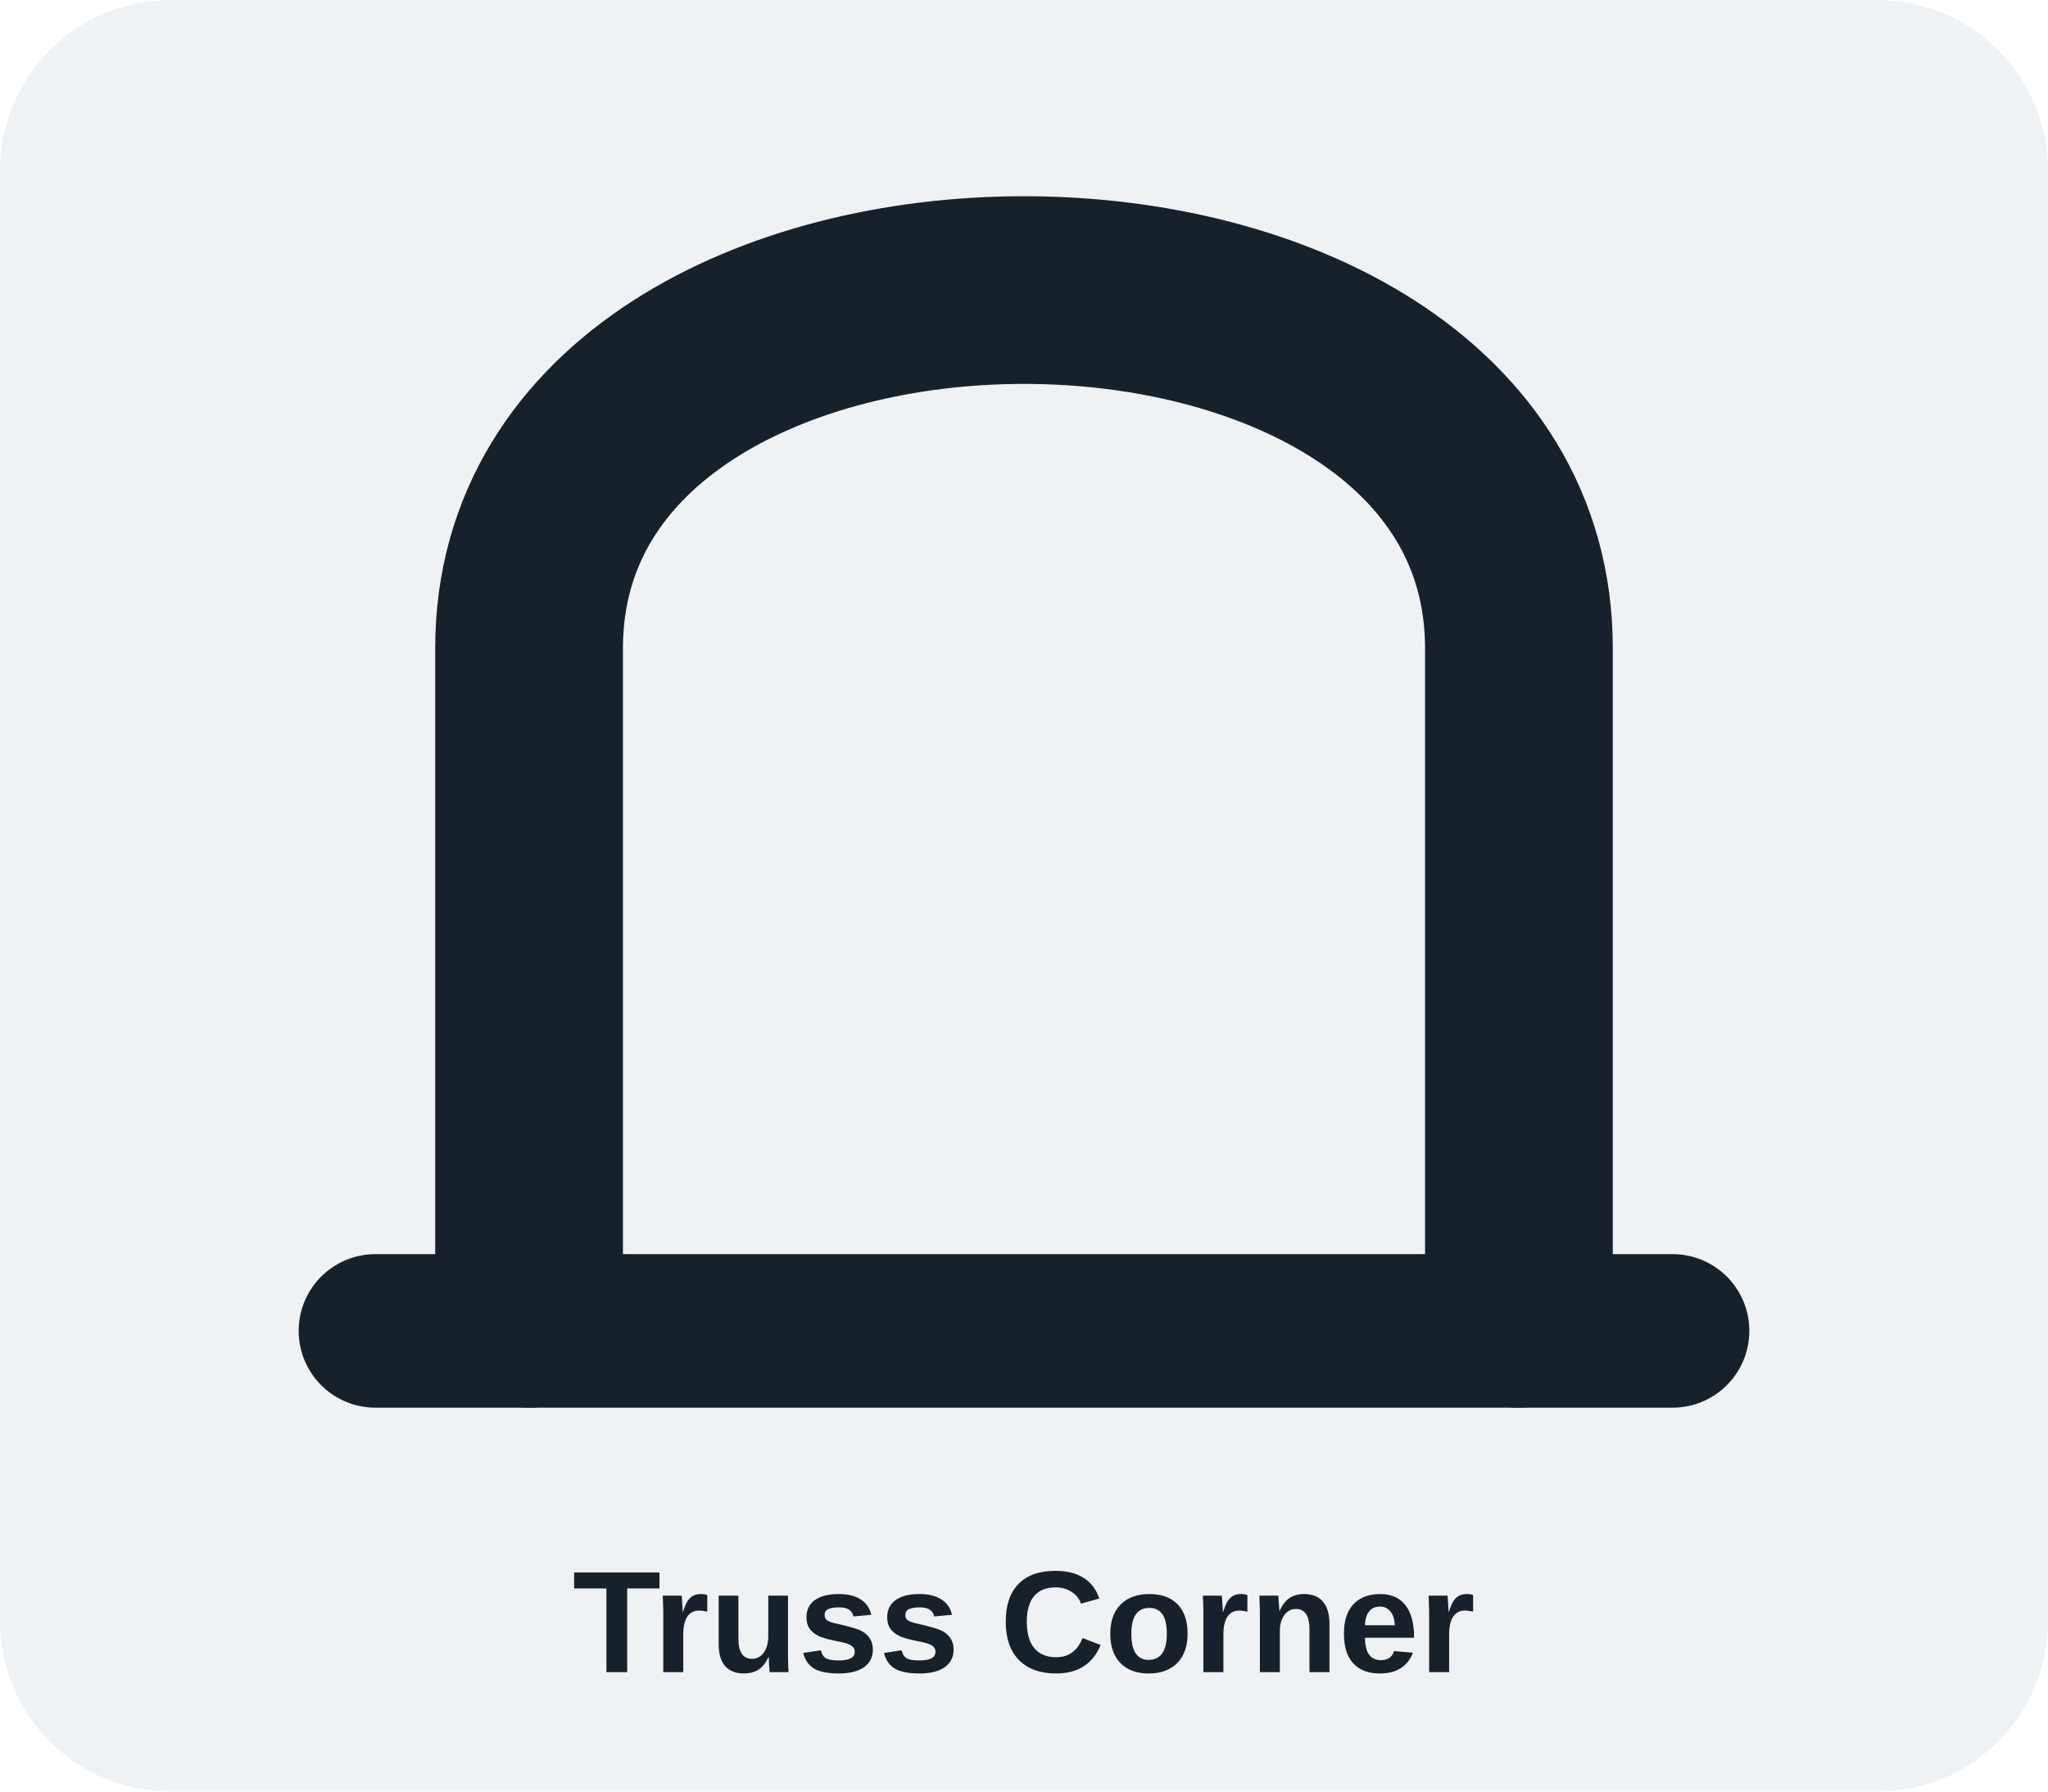
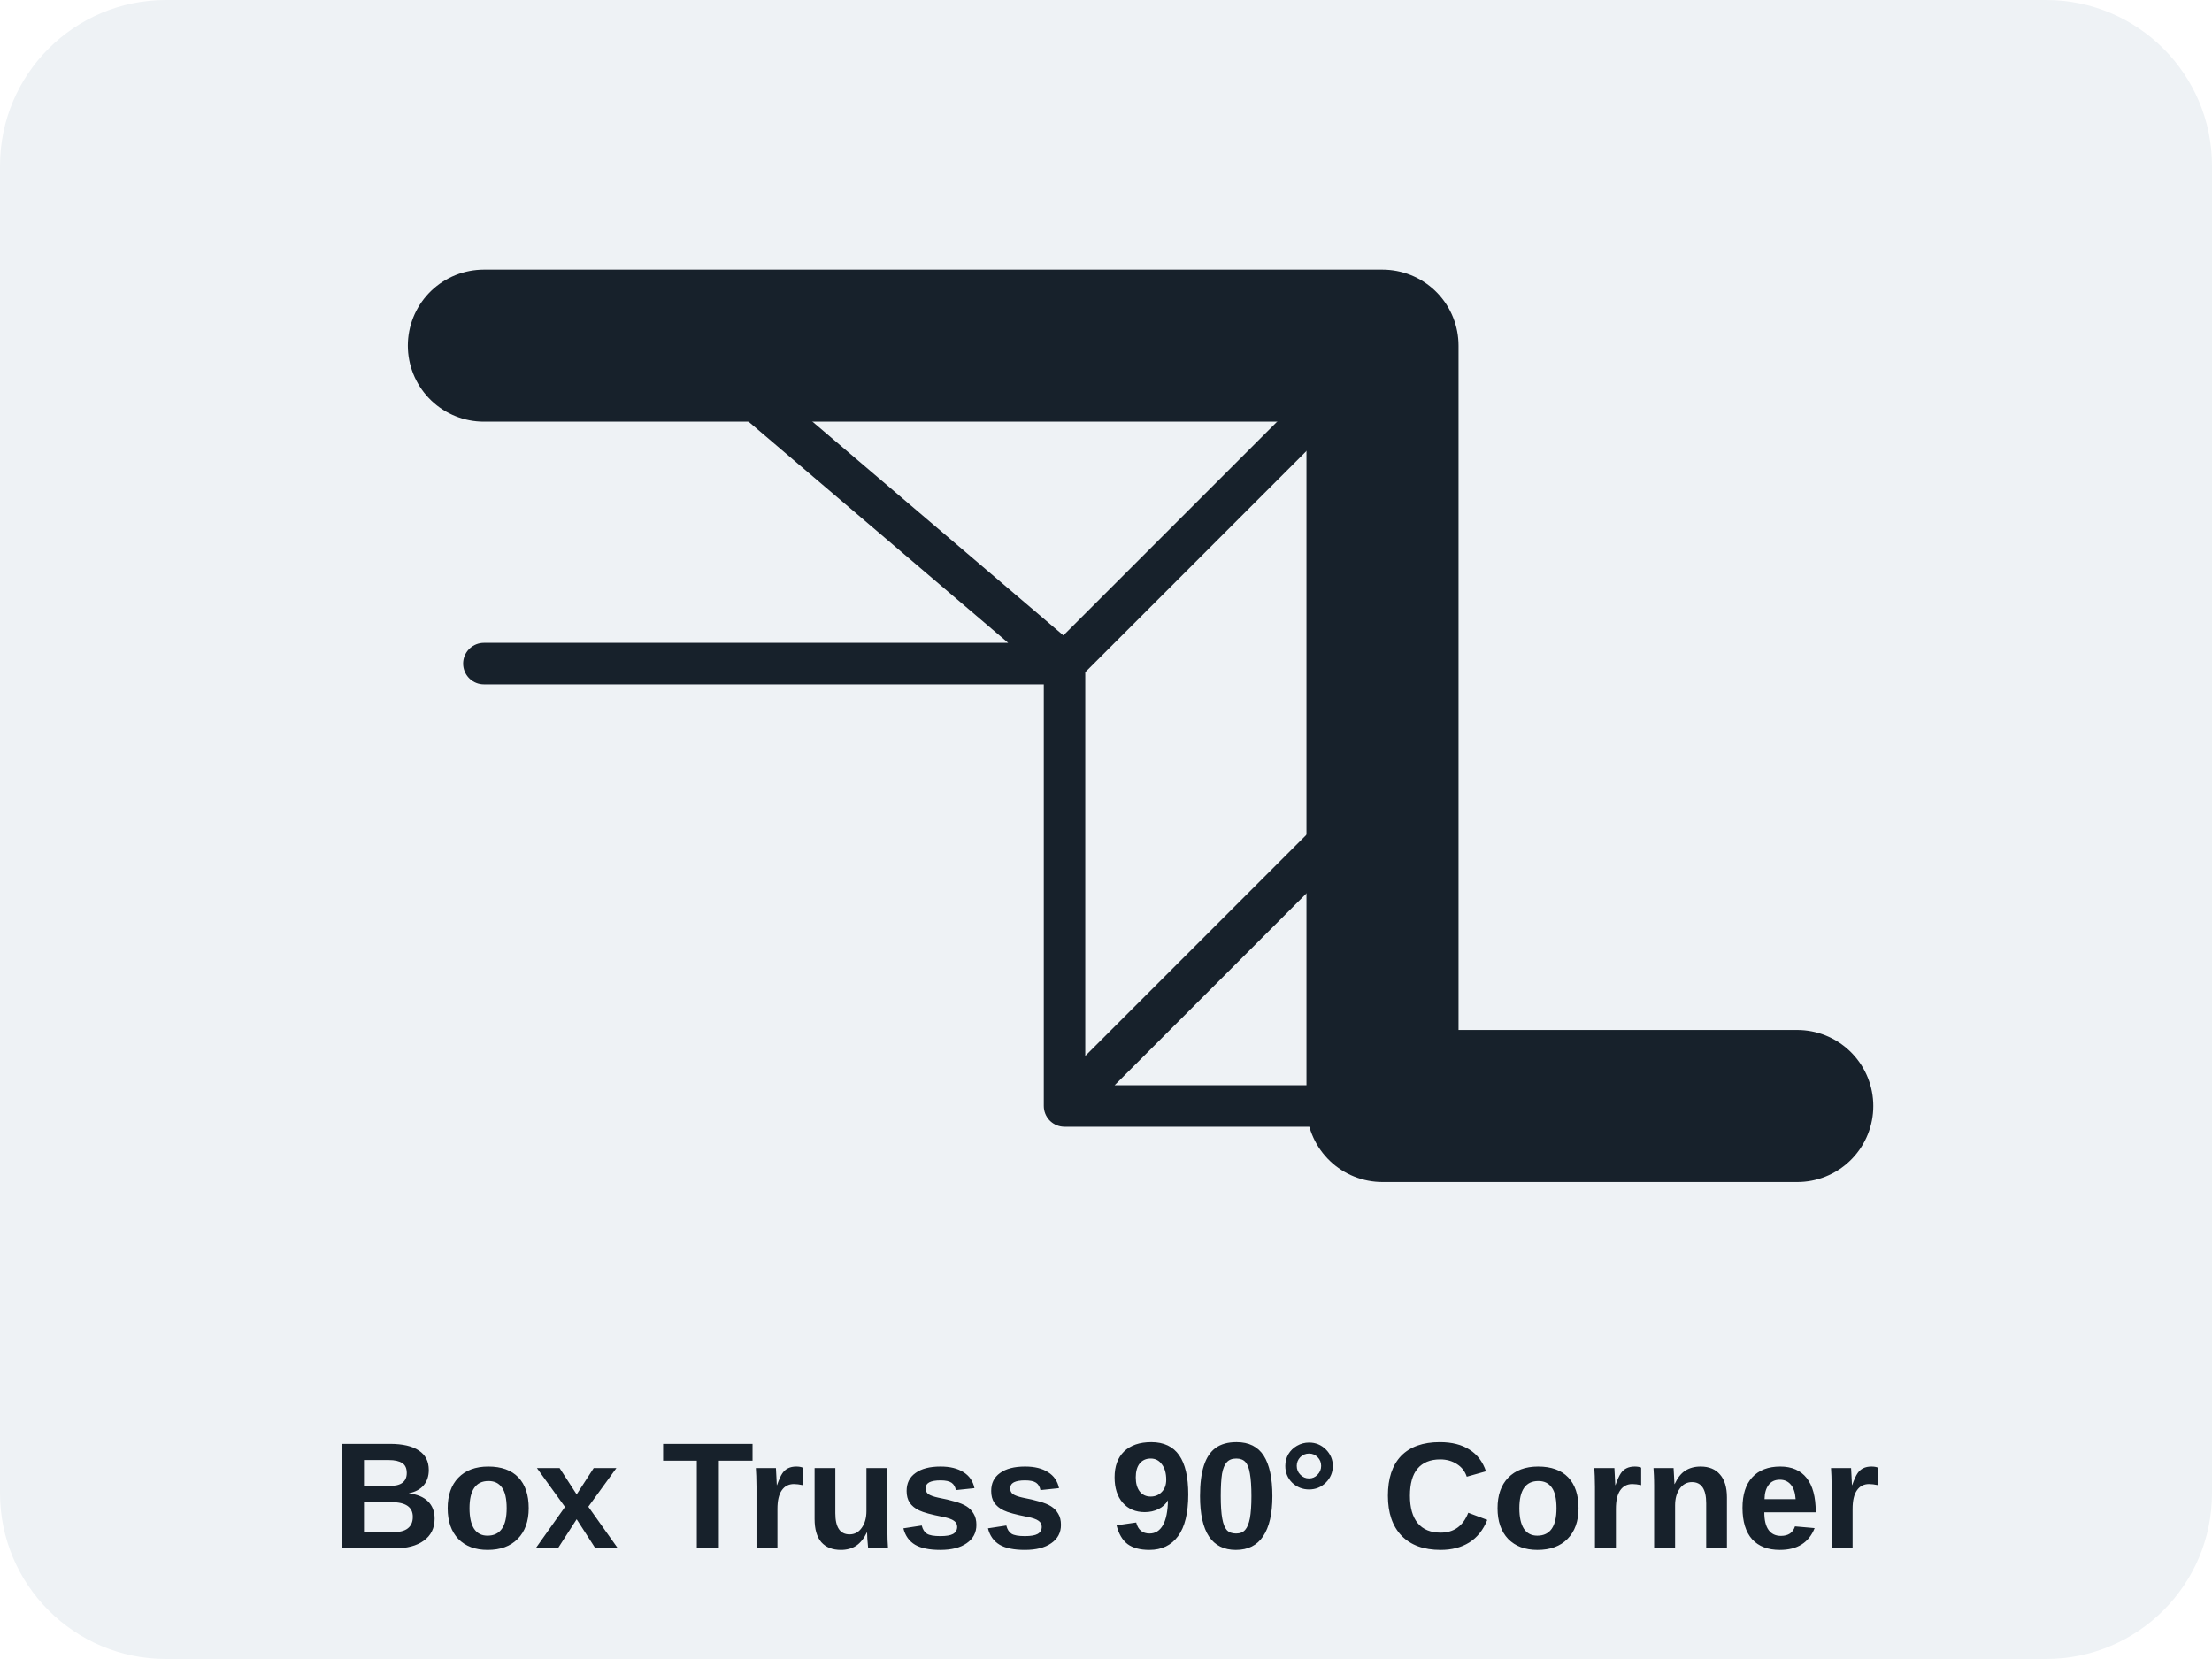
- <svg xmlns="http://www.w3.org/2000/svg" viewBox="0 0 120 105">
-   <rect width="120" height="105" rx="10" fill="#eef2f5" />
-   <g fill="#657785" stroke="#17212b" stroke-width="4" stroke-linecap="round" stroke-linejoin="round">
-     <path d="M31 77V38c0-28 58-28 58 0v39" fill="none" stroke-width="11" />
-     <path d="M22 78h76" fill="none" stroke-width="9" />
+ <svg xmlns="http://www.w3.org/2000/svg" viewBox="0 0 160 120">
+   <rect width="160" height="120" rx="12" fill="#eef2f5" />
+   <g stroke="#17212b" stroke-width="4" stroke-linecap="round" stroke-linejoin="round">
+     <path d="M35 25h65v55h30" fill="none" stroke-width="11" />
+     <path d="M35 48h42v32h53M50 25l27 23M77 48l23-23M77 80l23-23" fill="none" stroke-width="3" />
  </g>
-   <text x="60" y="98" text-anchor="middle" font-family="Arial,sans-serif" font-size="8.5" font-weight="700" fill="#17212b">Truss Corner</text>
+   <text x="80" y="112" text-anchor="middle" font-family="Arial,sans-serif" font-size="11" font-weight="700" fill="#17212b">Box Truss 90° Corner</text>
</svg>
